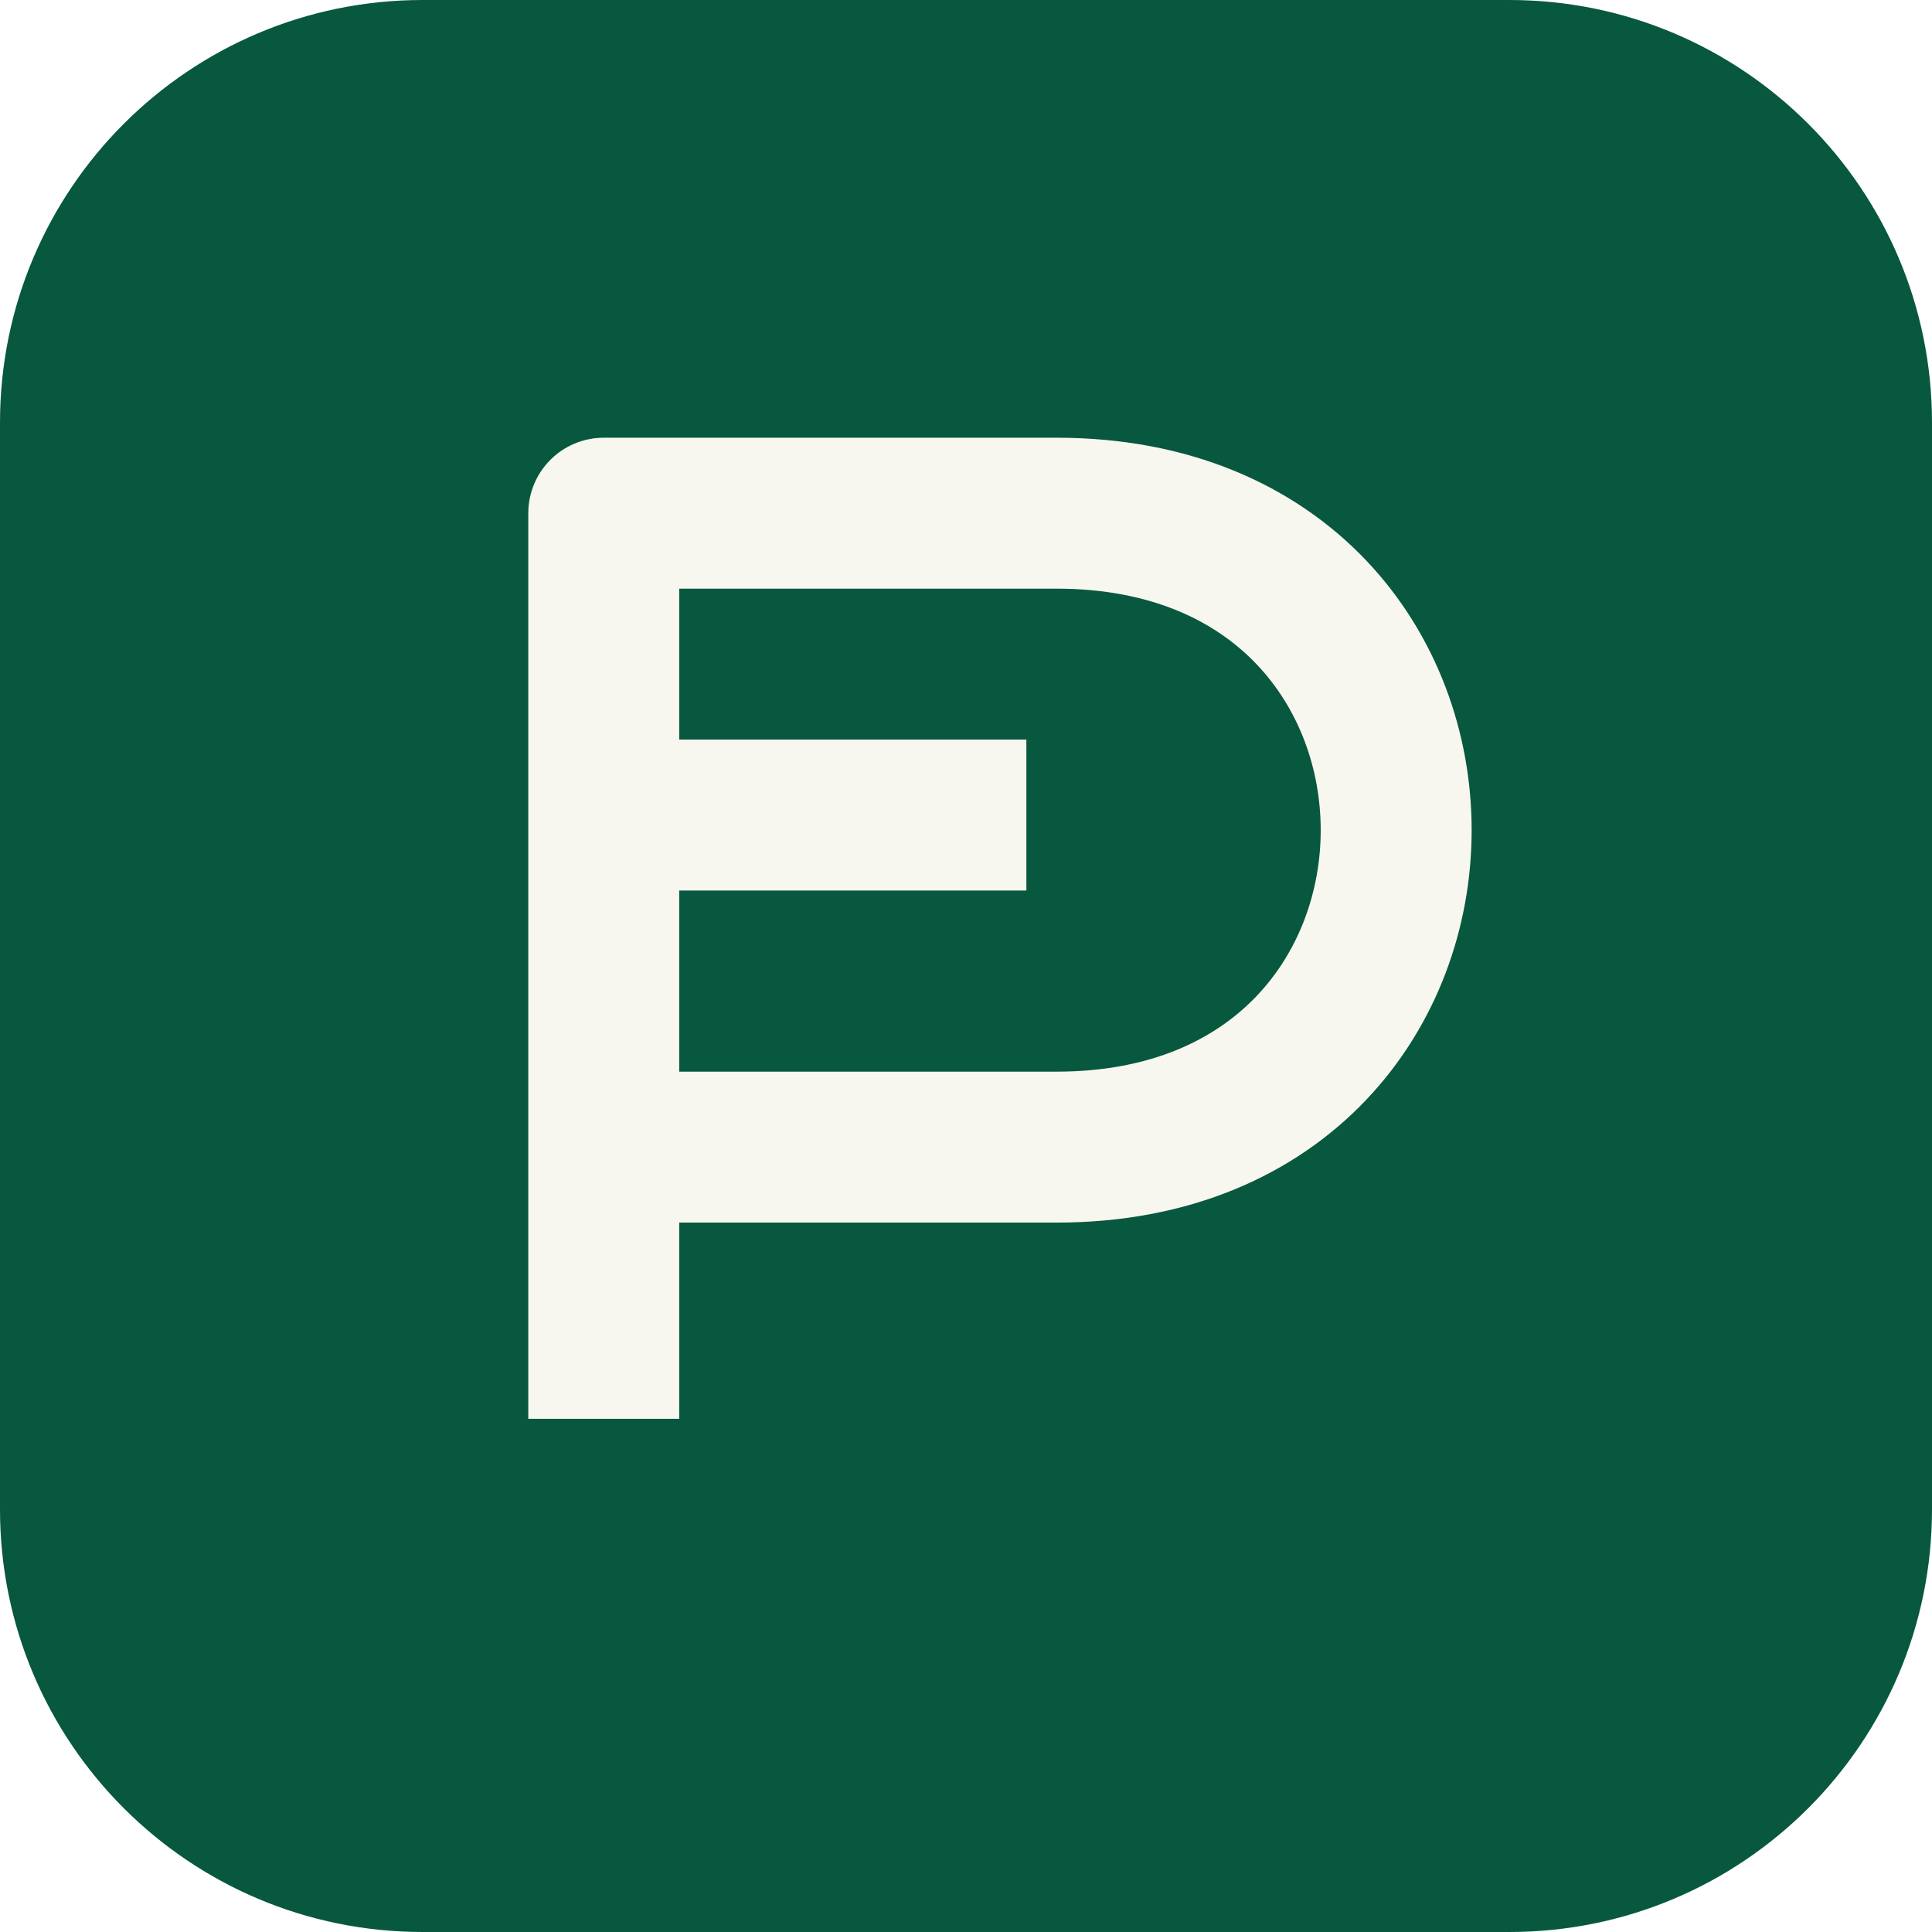
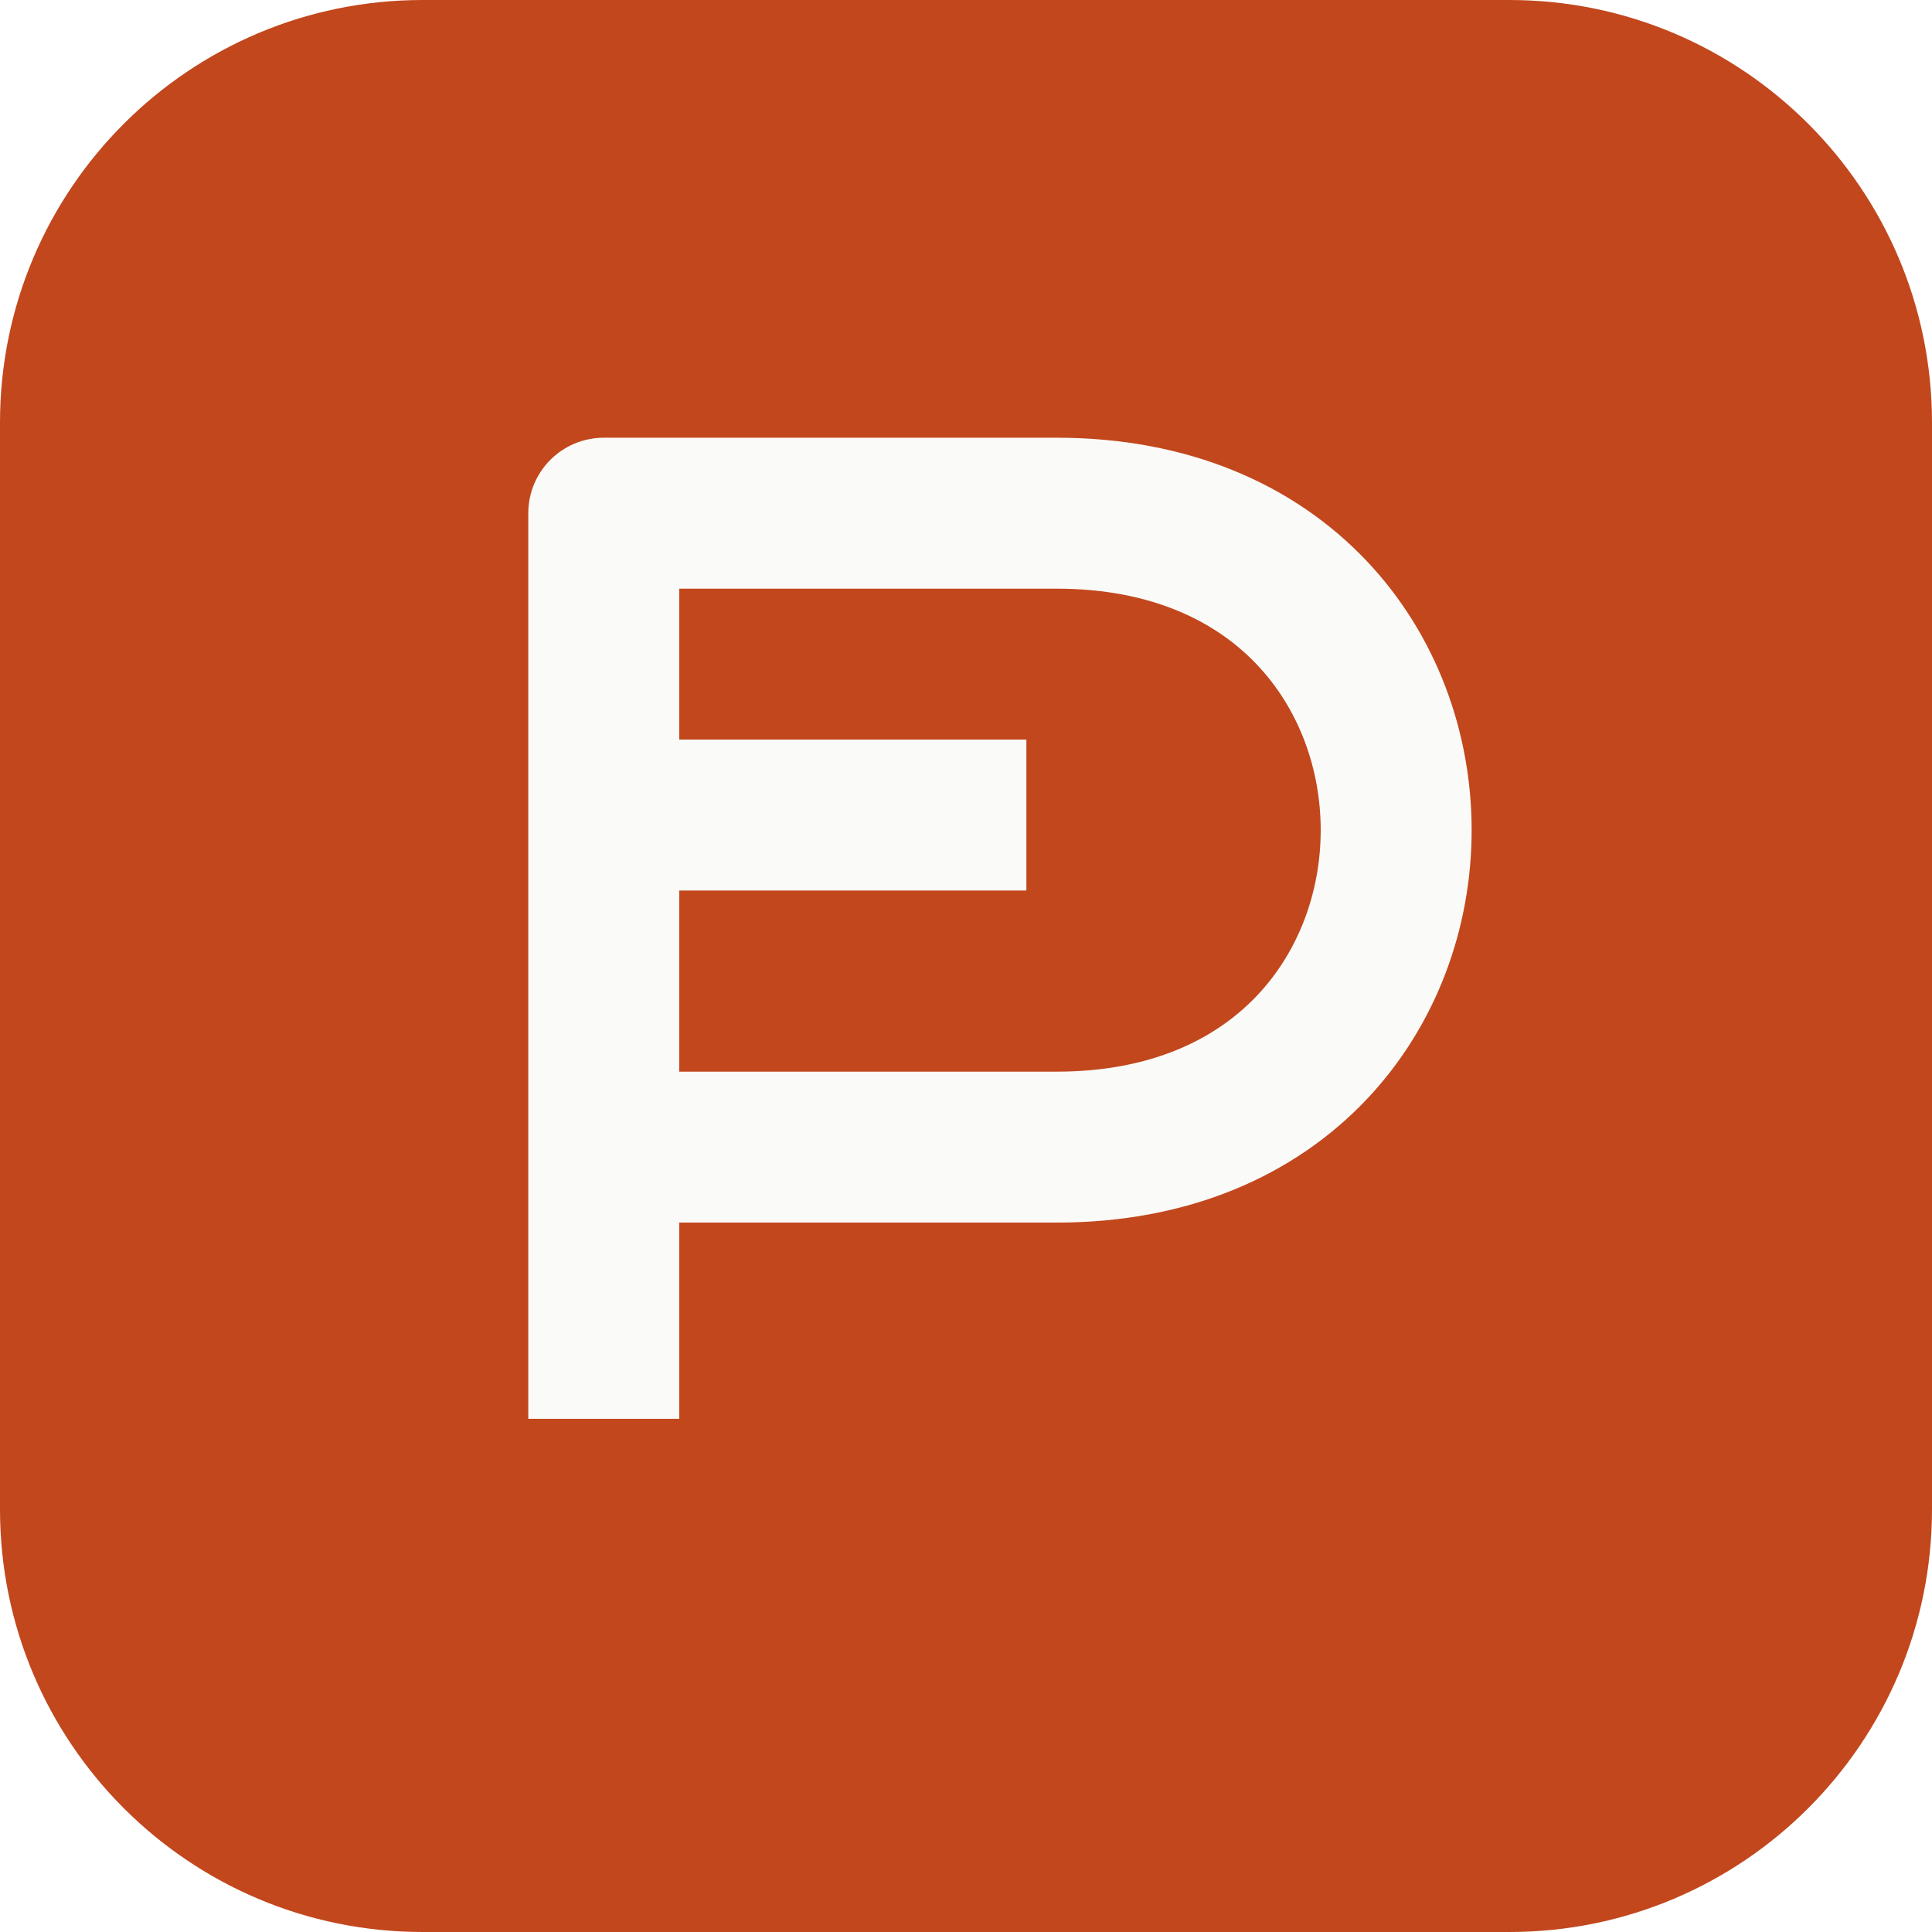
<svg xmlns="http://www.w3.org/2000/svg" viewBox="0 0 64 64">
-   <rect width="64" height="64" rx="14" fill="#07583e" />
-   <path d="M20 47V17h15c15 0 15 21 0 21H20m0-11h14" fill="none" stroke="#f8f7ef" stroke-width="5" stroke-linejoin="round" />
+   <rect width="64" height="64" rx="14" fill="#c2471d" />
+   <path d="M20 47V17h15c15 0 15 21 0 21H20m0-11h14" fill="none" stroke="#fafbf9" stroke-width="5" stroke-linejoin="round" />
</svg>
